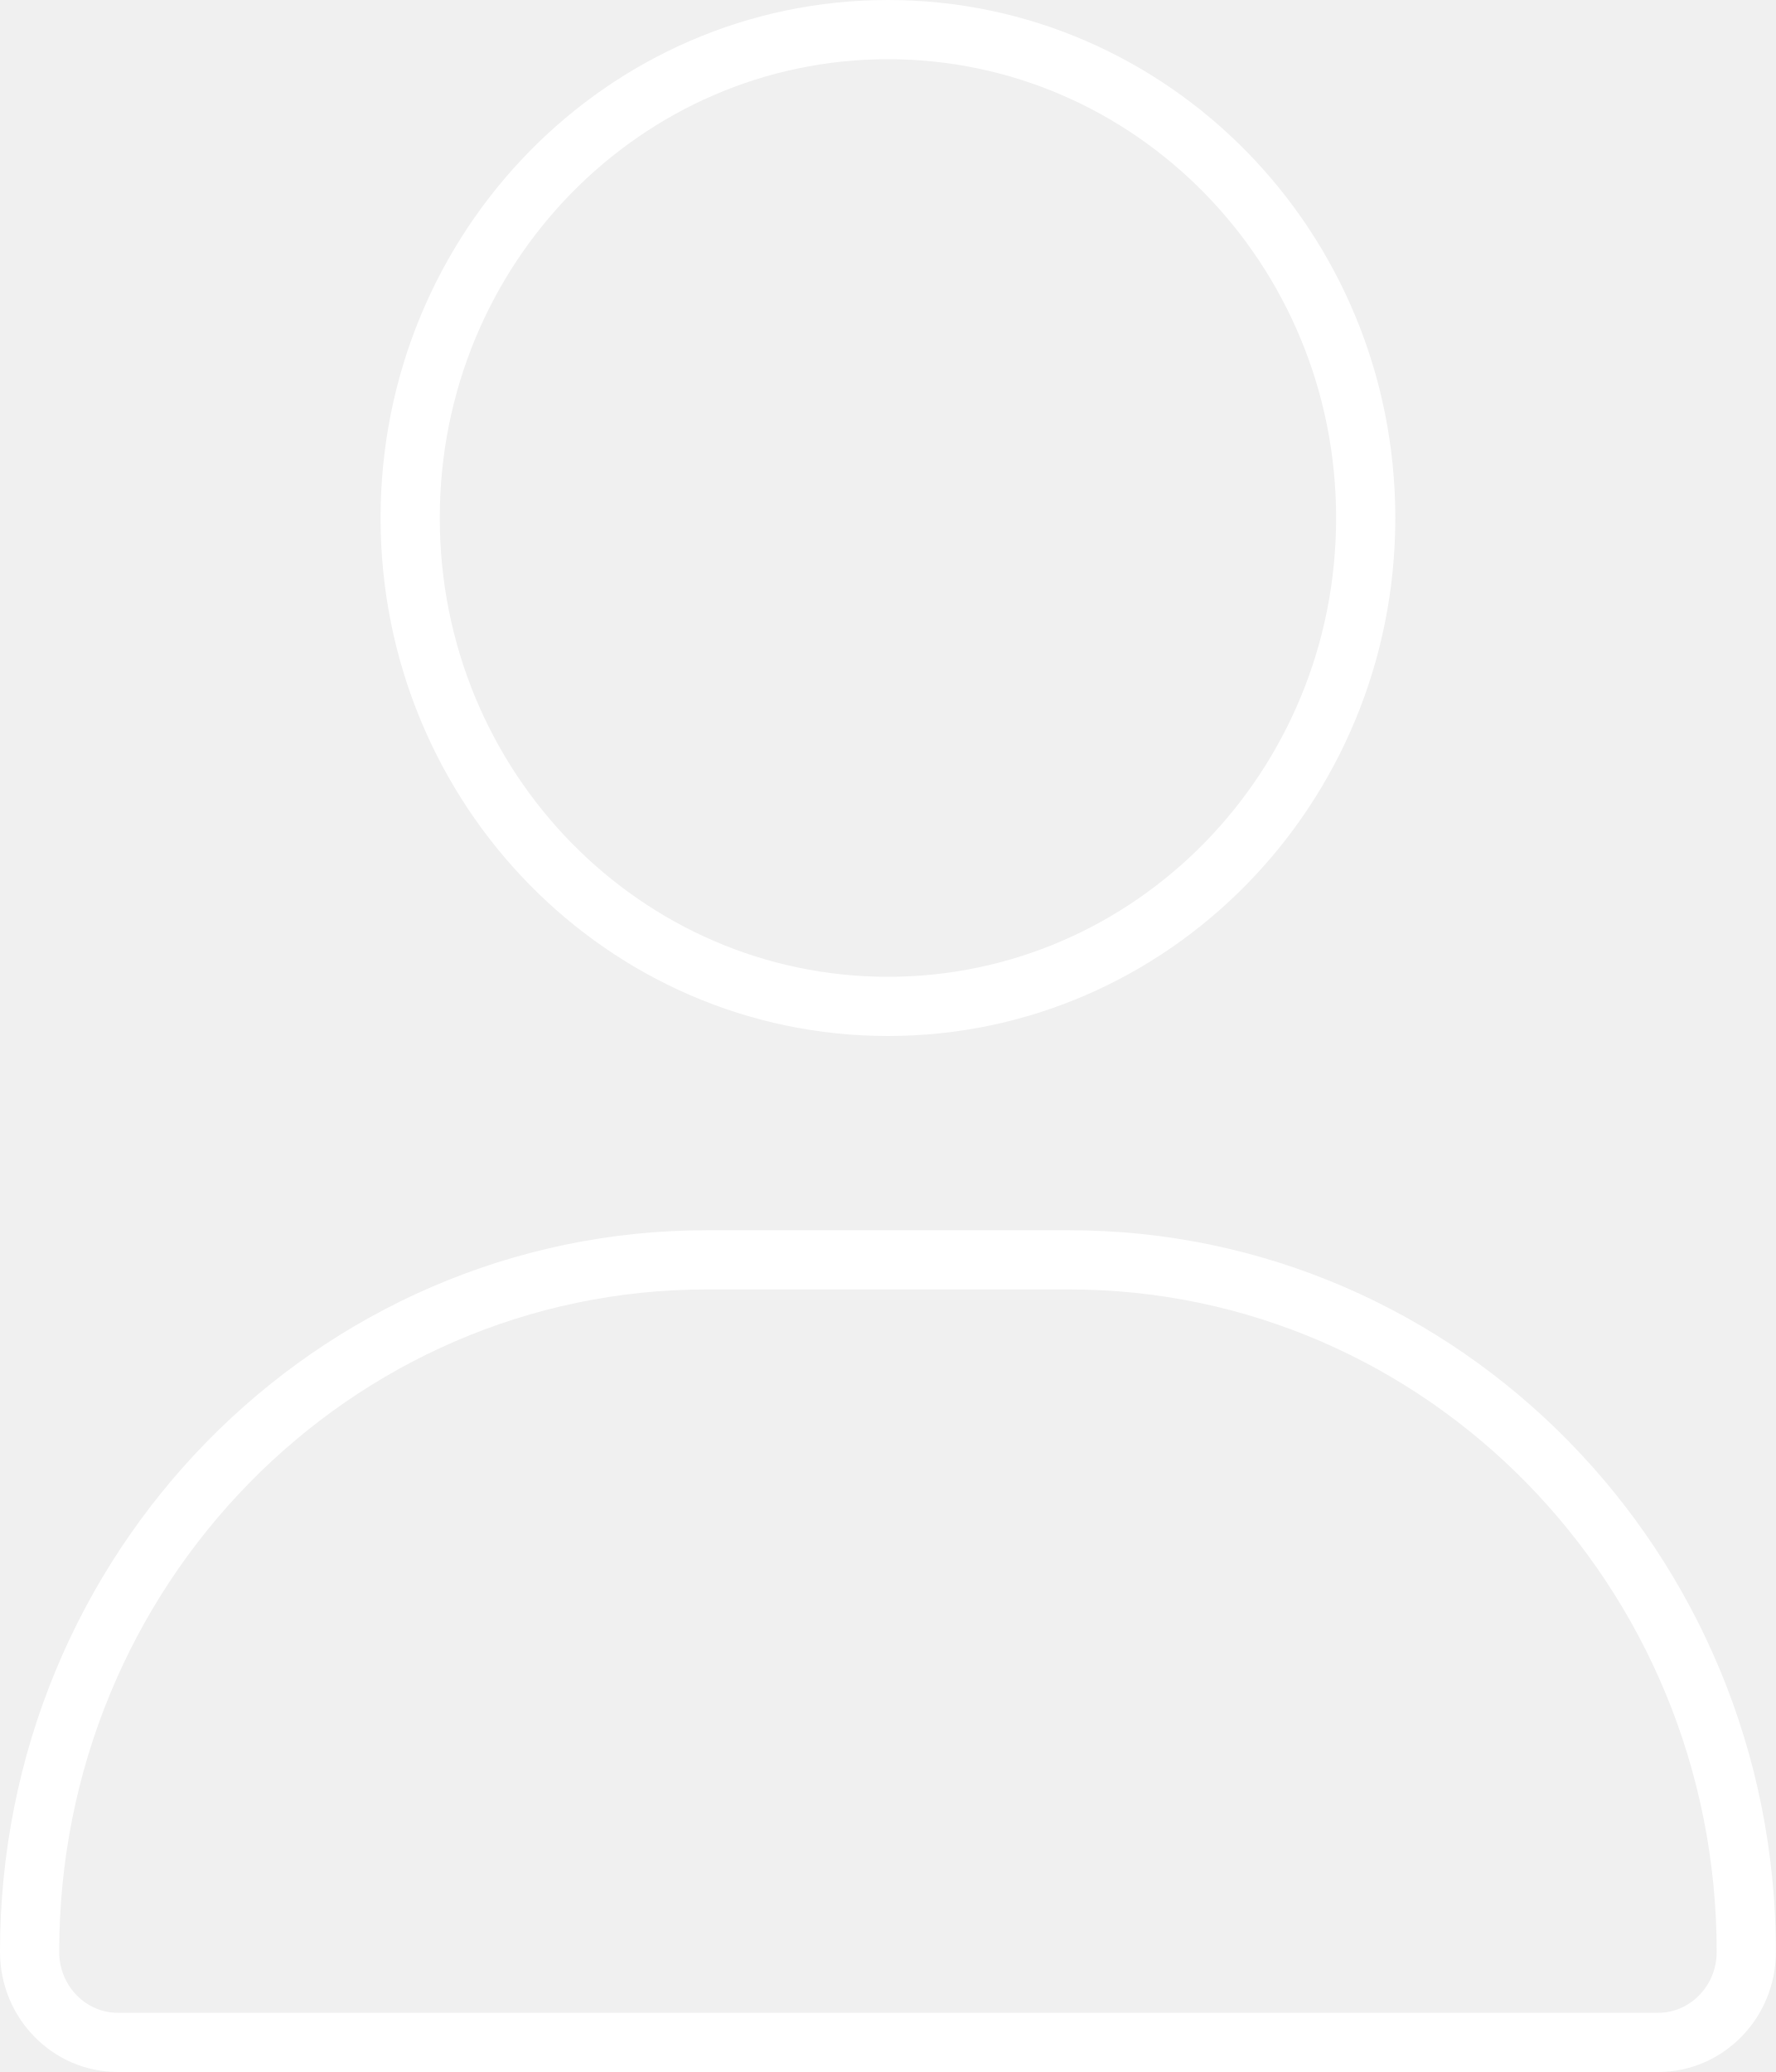
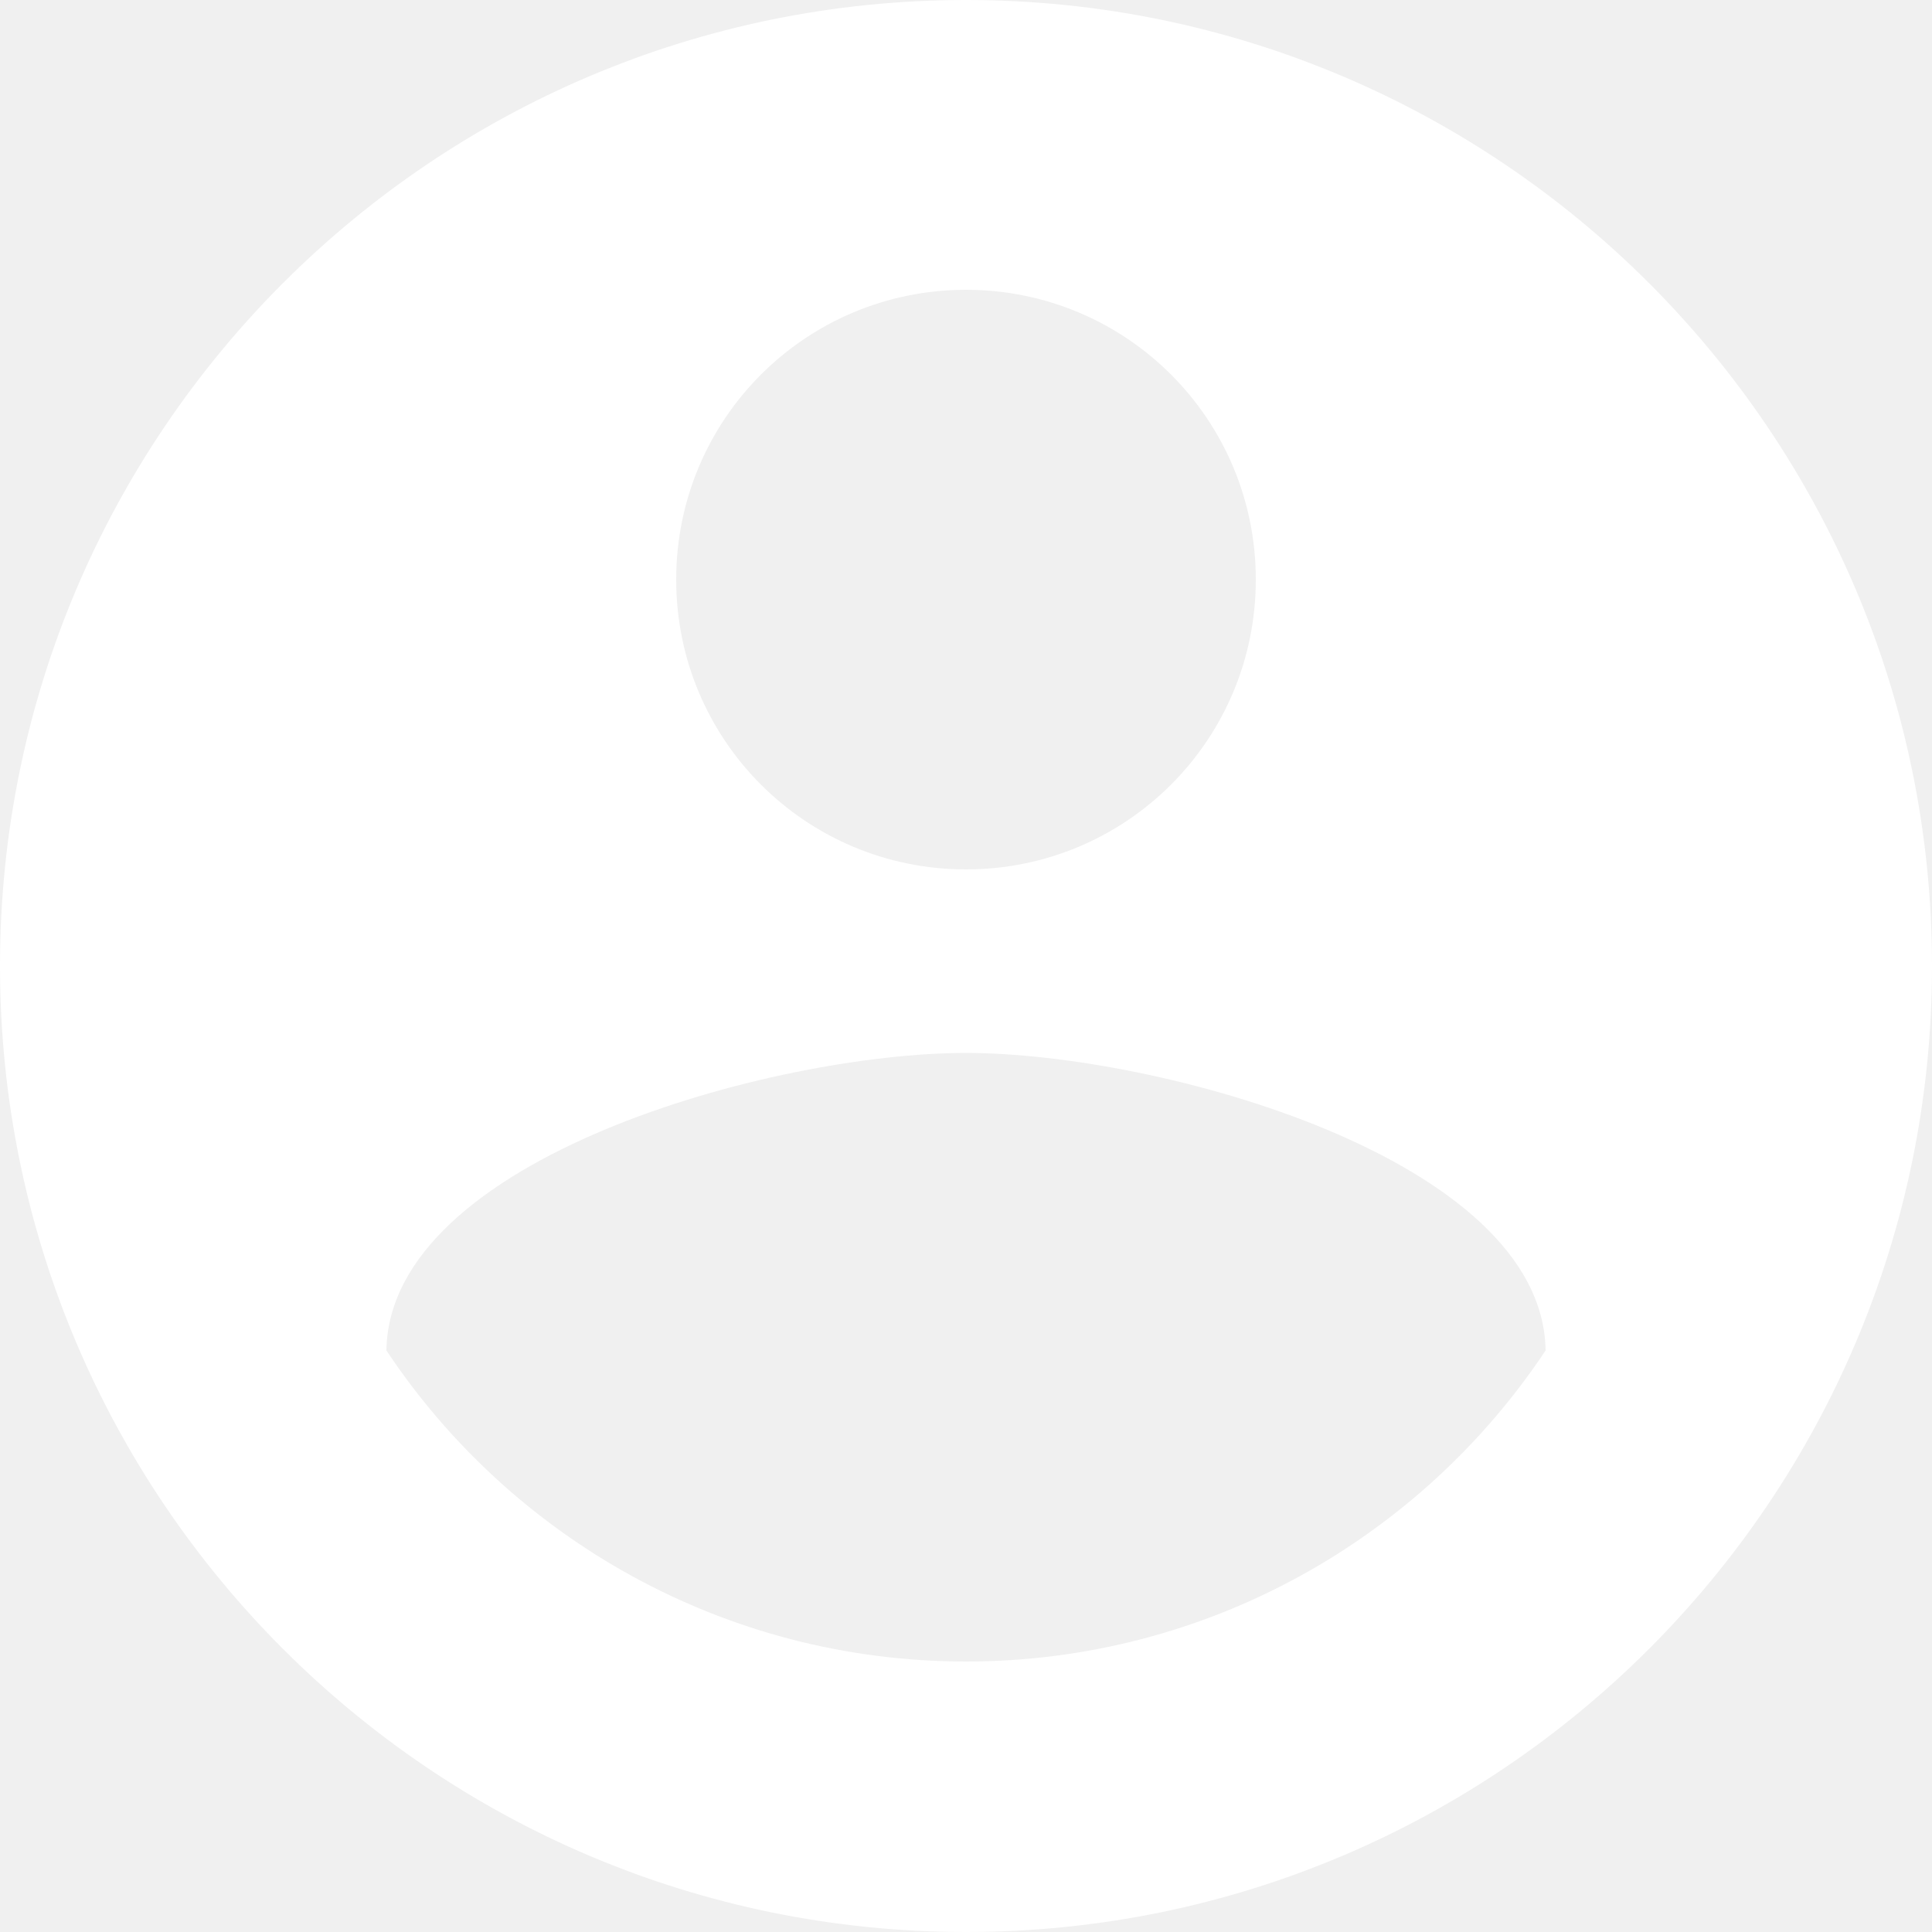
- <svg xmlns="http://www.w3.org/2000/svg" width="30" height="35" viewBox="0 0 30 35" fill="none">
-   <path d="M23.071 8.75C23.071 13.317 19.449 17 15 17C10.551 17 6.929 13.317 6.929 8.75C6.929 4.183 10.551 0.5 15 0.5C19.449 0.5 23.071 4.183 23.071 8.75ZM0.5 32.97C0.5 26.503 5.63 21.281 11.94 21.281H18.06C24.37 21.281 29.5 26.503 29.5 32.97C29.5 33.824 28.824 34.5 28.011 34.5H1.989C1.176 34.5 0.5 33.824 0.5 32.97Z" stroke="white" />
+ <svg xmlns="http://www.w3.org/2000/svg" width="32" height="32" viewBox="0 0 32 32" fill="none">
+   <path d="M16 0C7.168 0 0 7.168 0 16C0 24.832 7.168 32 16 32C24.832 32 32 24.832 32 16C32 7.168 24.832 0 16 0ZM16 4.8C18.656 4.8 20.8 6.944 20.8 9.6C20.8 12.256 18.656 14.4 16 14.4C13.344 14.4 11.2 12.256 11.2 9.6C11.2 6.944 13.344 4.8 16 4.8ZM16 27.52C12 27.52 8.464 25.472 6.4 22.368C6.448 19.184 12.8 17.44 16 17.44C19.184 17.44 25.552 19.184 25.6 22.368C23.536 25.472 20 27.52 16 27.52Z" fill="white" />
</svg>
